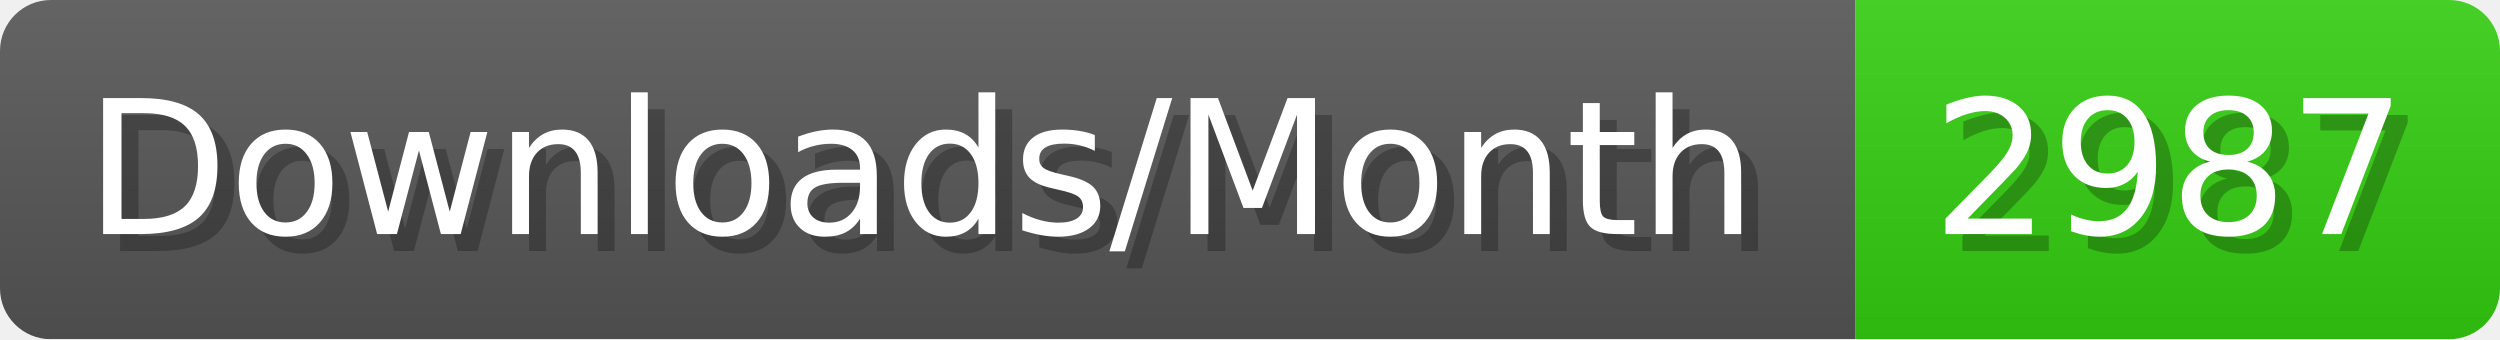
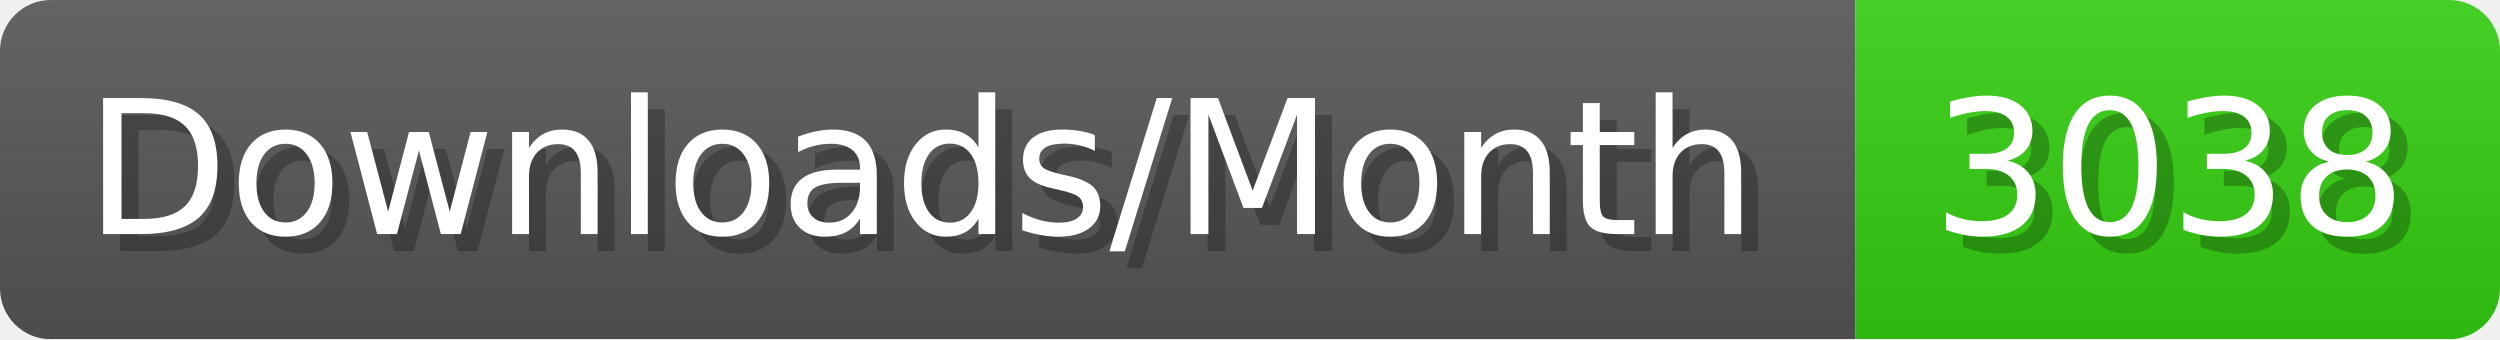
- <svg xmlns="http://www.w3.org/2000/svg" width="147.4" height="20" viewBox="0 0 1474 200" role="img" aria-label="Downloads/Month: 2987">
+ <svg xmlns="http://www.w3.org/2000/svg" width="147.4" height="20" viewBox="0 0 1474 200" role="img" aria-label="Downloads/Month: 3038">
  <linearGradient id="YlXUI" x2="0" y2="100%">
    <stop offset="0" stop-opacity=".1" stop-color="#EEE" />
    <stop offset="1" stop-opacity=".1" />
  </linearGradient>
  <mask id="JHhop">
    <rect width="1474" height="200" rx="30" fill="#FFF" />
  </mask>
  <g mask="url(#JHhop)">
    <rect width="1094" height="200" fill="#555" />
    <rect width="380" height="200" fill="#3C1" x="1094" />
    <rect width="1474" height="200" fill="url(#YlXUI)" />
  </g>
  <g aria-hidden="true" fill="#fff" text-anchor="start" font-family="Verdana,DejaVu Sans,sans-serif" font-size="110">
    <text x="60" y="148" textLength="994" fill="#000" opacity="0.25">Downloads/Month</text>
    <text x="50" y="138" textLength="994">Downloads/Month</text>
-     <text x="1149" y="148" textLength="280" fill="#000" opacity="0.25">2987</text>
-     <text x="1139" y="138" textLength="280">2987</text>
+     <text x="1149" y="148" textLength="280" fill="#000" opacity="0.25">3038</text>
+     <text x="1139" y="138" textLength="280">3038</text>
  </g>
</svg>
